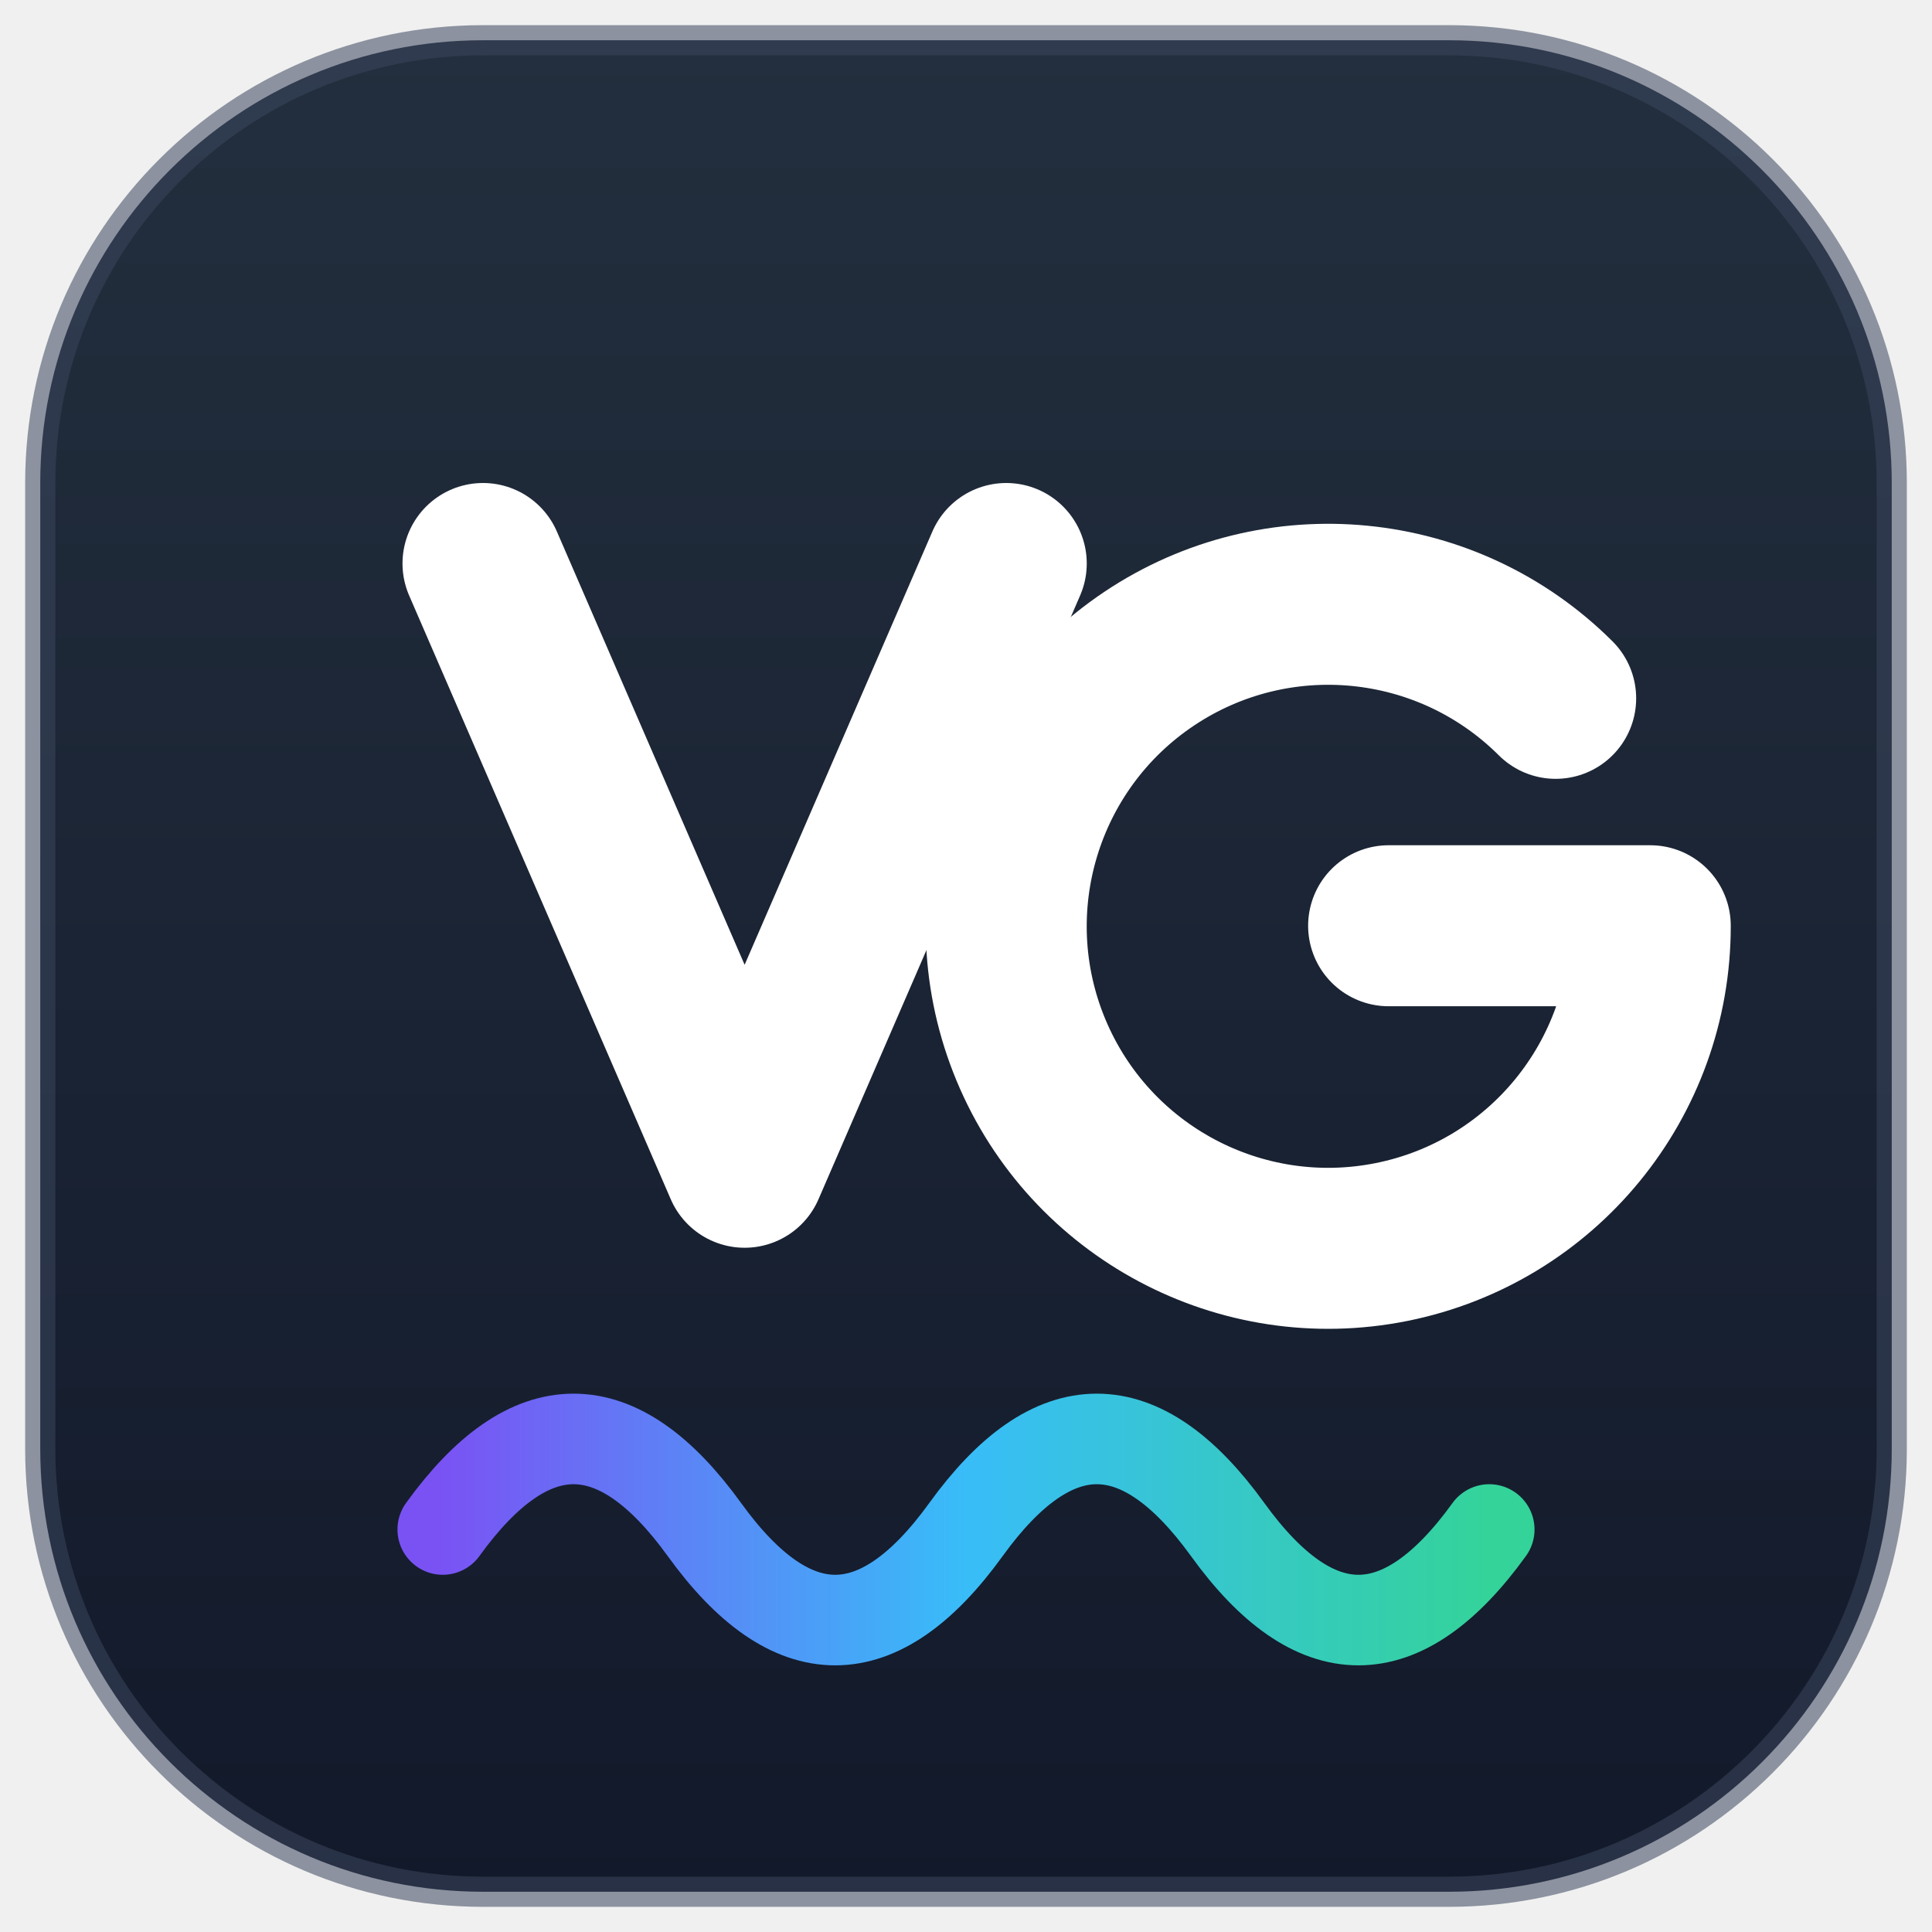
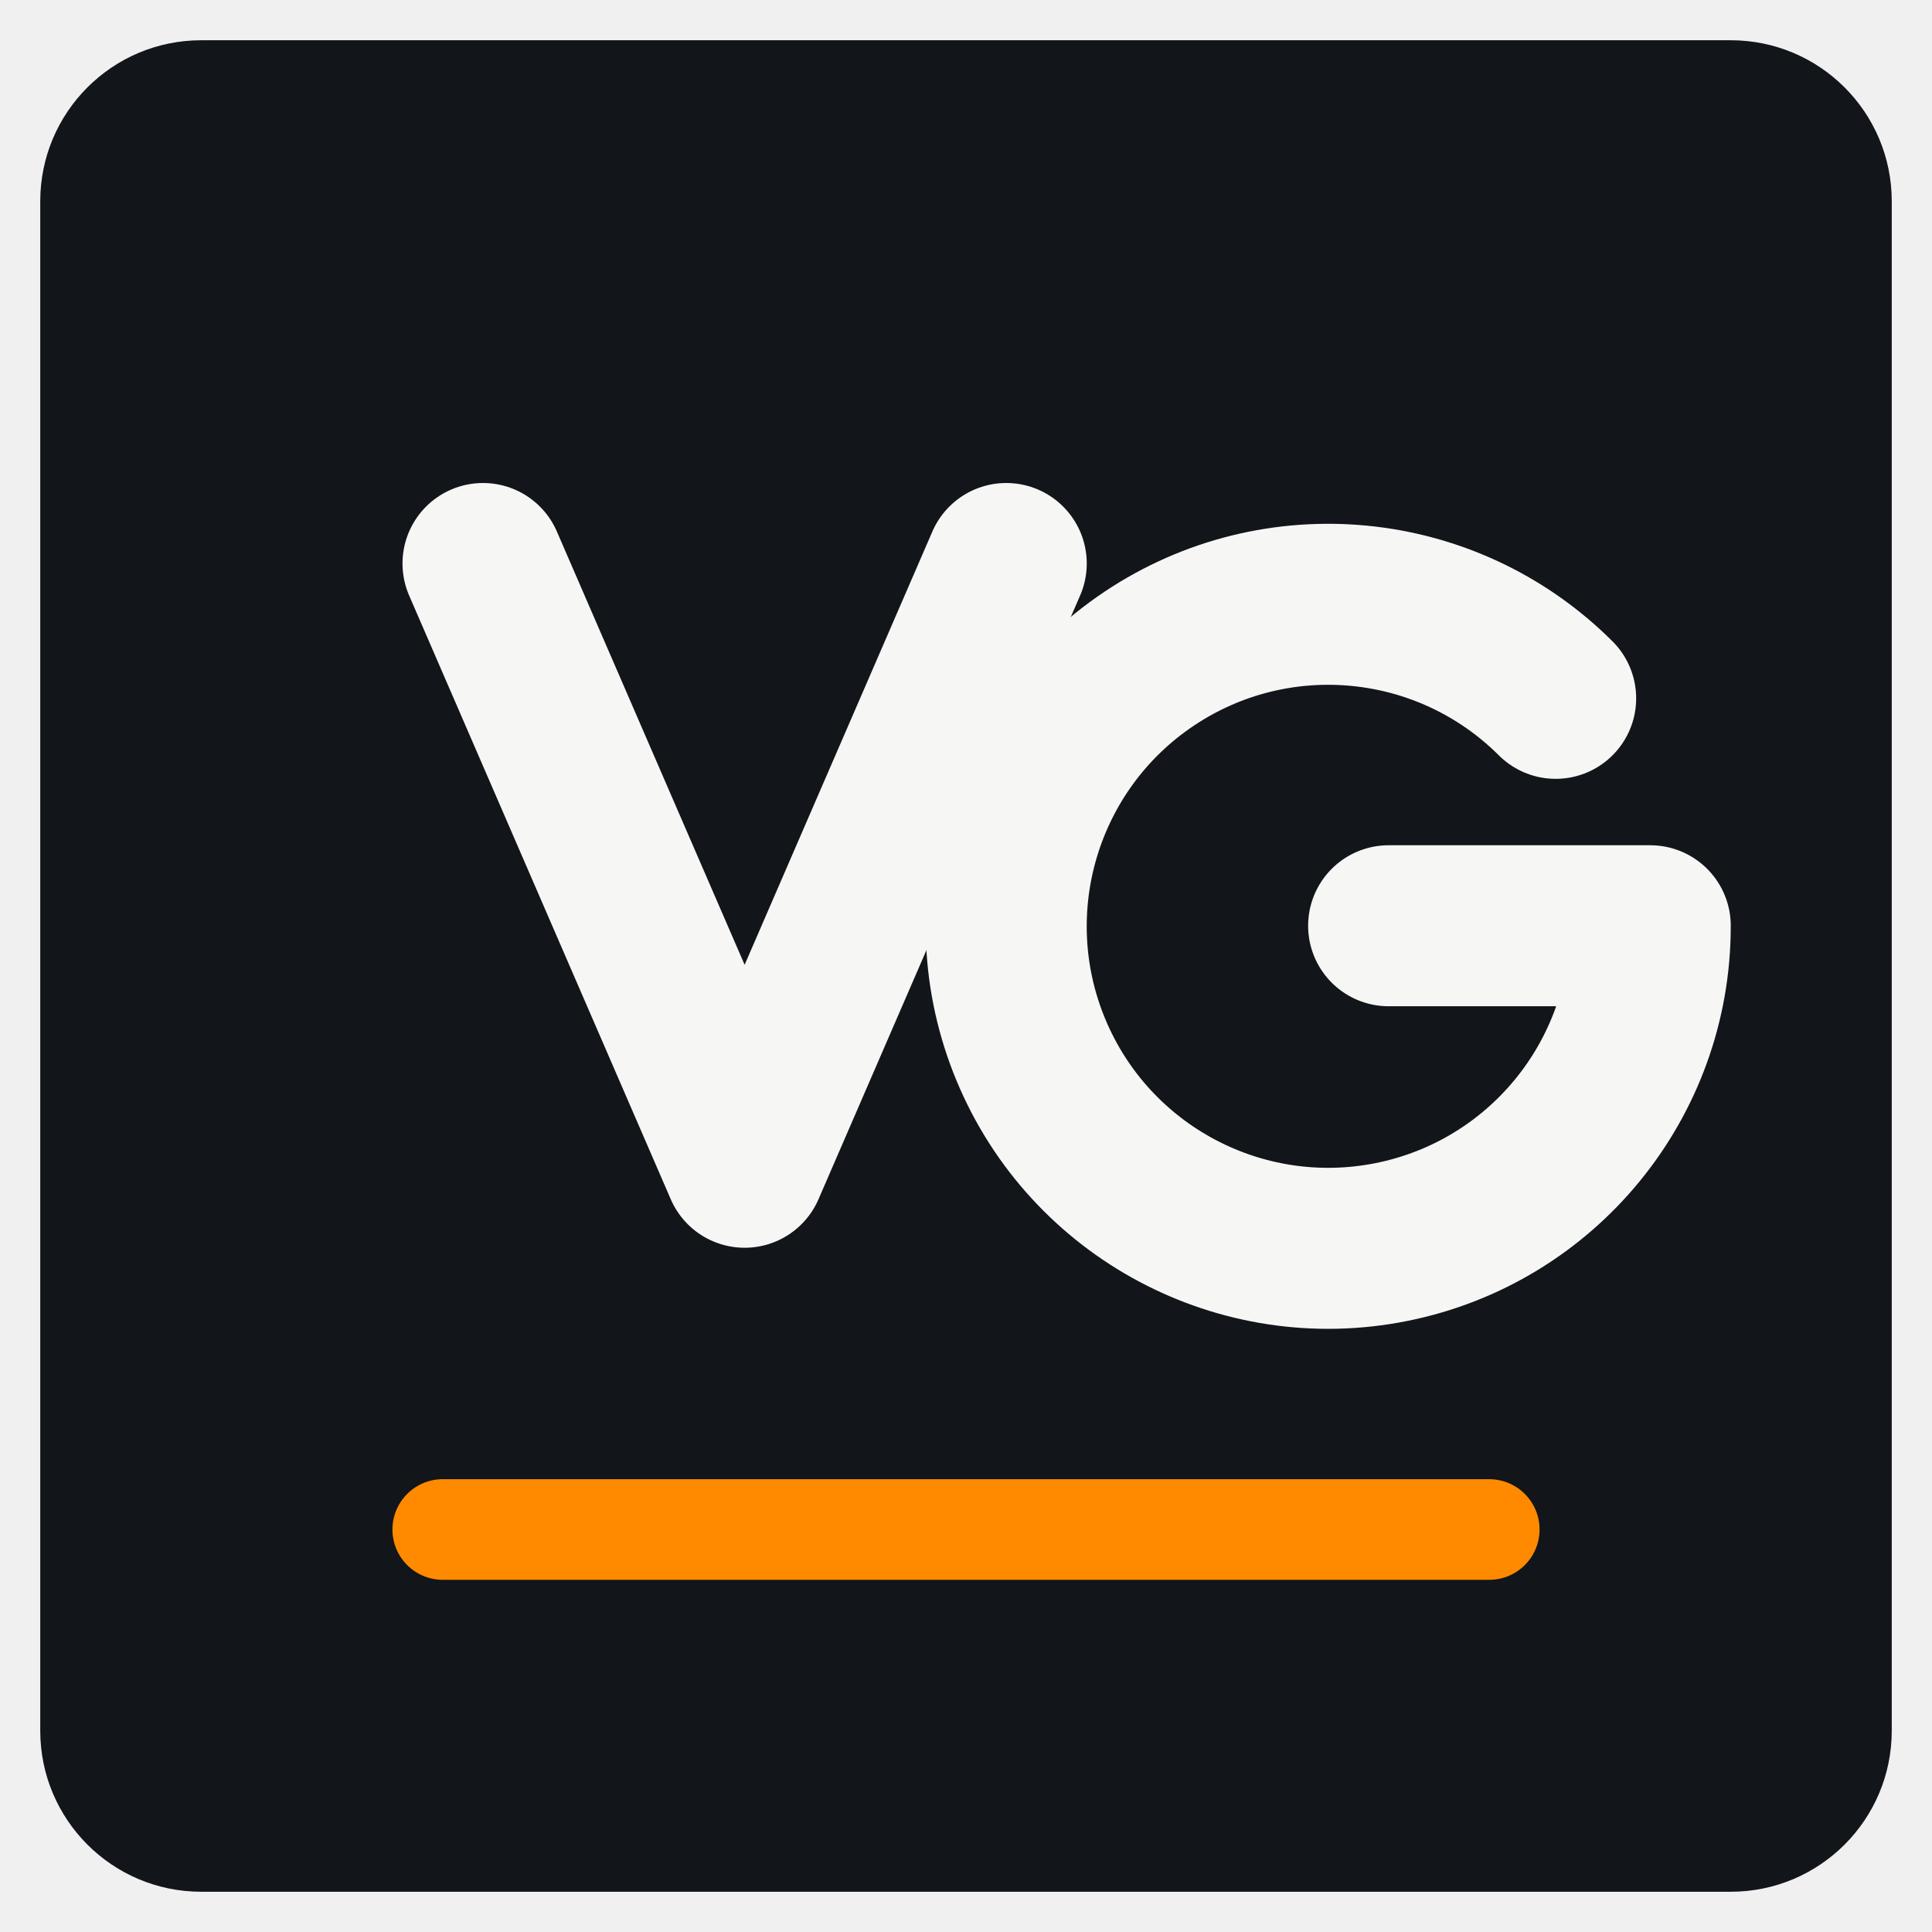
<svg xmlns="http://www.w3.org/2000/svg" viewBox="0 0 96 96">
-   <defs>
-     <linearGradient id="vgFlow" x1="0" y1="0" x2="1" y2="0">
-       <stop offset="0" stop-color="#7a52f4" />
-       <stop offset="0.5" stop-color="#38bdf8" />
-       <stop offset="1" stop-color="#34d399" />
-     </linearGradient>
-     <linearGradient id="vgSheen" x1="0" y1="0" x2="0" y2="1">
-       <stop offset="0" stop-color="#232f3e" />
-       <stop offset="1" stop-color="#12192a" />
-     </linearGradient>
-   </defs>
-   <rect x="2" y="2" width="92" height="92" rx="22" fill="url(#vgSheen)" />
-   <rect x="2" y="2" width="92" height="92" rx="22" fill="none" stroke="#3b465c" stroke-width="1.5" opacity="0.55" />
-   <path d="M 24 28 L 37 58 L 50 28" fill="none" stroke="#ffffff" stroke-width="8" stroke-linecap="round" stroke-linejoin="round" />
-   <path d="M 77.3 34.7 A 16 16 0 1 0 82 46 L 69 46" fill="none" stroke="#ffffff" stroke-width="8" stroke-linecap="round" stroke-linejoin="round" />
-   <path d="M 22 76 q 6.5 -9 13 0 t 13 0 t 13 0 t 13 0" fill="none" stroke="url(#vgFlow)" stroke-width="4.5" stroke-linecap="round" />
+   <rect x="2" y="2" width="92" height="92" rx="8" fill="#12151A" />
+   <path d="M 24 28 L 37 58 L 50 28" fill="none" stroke="#F6F7F4" stroke-width="8" stroke-linecap="round" stroke-linejoin="round" />
+   <path d="M 77.3 34.7 A 16 16 0 1 0 82 46 L 69 46" fill="none" stroke="#F6F7F4" stroke-width="8" stroke-linecap="round" stroke-linejoin="round" />
+   <path d="M 22 76 H 74" fill="none" stroke="#FF8A00" stroke-width="5" stroke-linecap="round" />
</svg>
